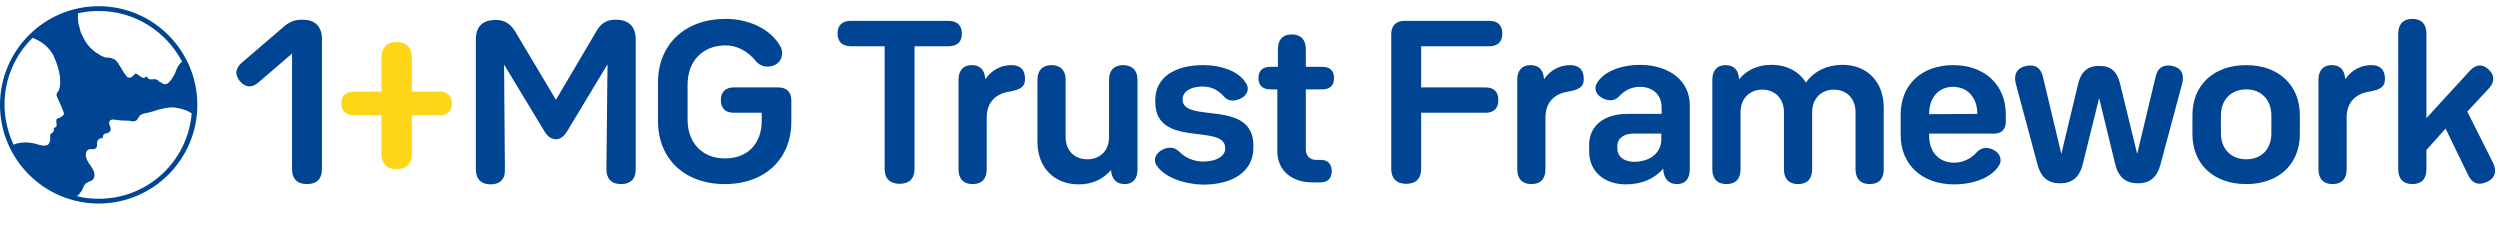
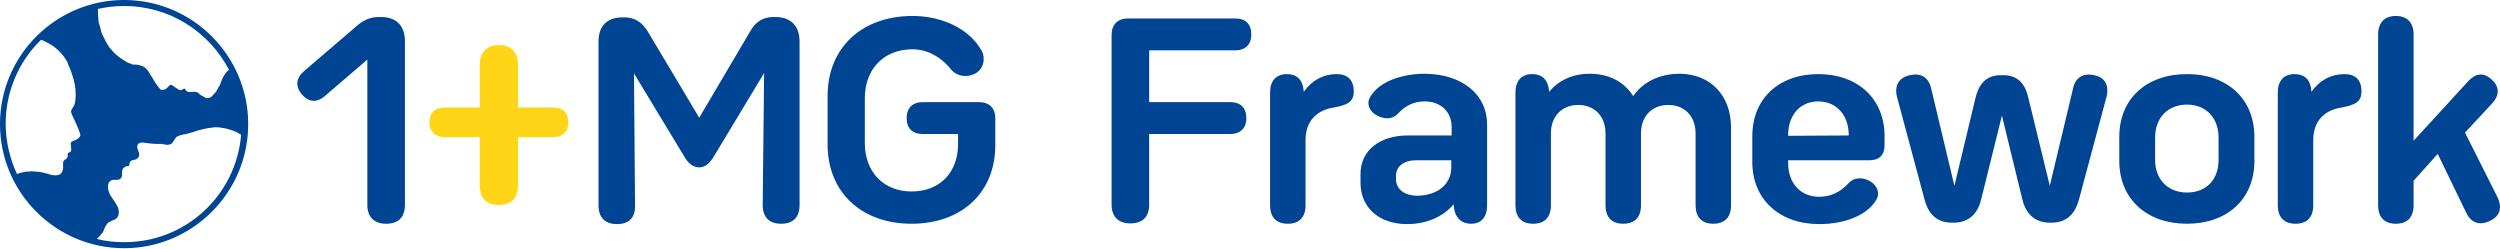
- <svg xmlns="http://www.w3.org/2000/svg" version="1.1" id="Layer_2_00000145060562674190375930000005697921398929451162_" x="0px" y="0px" viewBox="0 0 886.8 82.8" style="enable-background:new 0 0 886.8 82.8;" xml:space="preserve">
-   <style type="text/css">
- 	.st0{enable-background:new    ;}
- 	.st1{fill:#004494;}
- 	.st2{fill:#FFD617;}
- </style>
-   <g id="Layer_1-2">
-     <g>
-       <g class="st0">
-         <path class="st1" d="M114.2,13.8v46.2c0,3.5-1.9,5.3-5.3,5.3c-3.5,0-5.3-1.9-5.3-5.3V19L91.6,29.3c-2.3,2-4.6,1.7-6.5-0.5     c-1.8-2.2-1.7-4.5,0.6-6.5l15.4-13.2C103,7.6,104.7,7,107,7h0.5C111.8,7,114.2,9.5,114.2,13.8z" />
+ <svg xmlns="http://www.w3.org/2000/svg" id="Layer_2" data-name="Layer 2" viewBox="0 0 705.07 70">
+   <defs>
+     <style>
+       .cls-1 {
+         fill: #004494;
+       }
+ 
+       .cls-2 {
+         fill: #ffd617;
+       }
+ 
+       .cls-3 {
+         isolation: isolate;
+       }
+     </style>
+   </defs>
+   <g id="Layer_2-2" data-name="Layer 2">
+     <g id="Layer_1-2" data-name="Layer 1-2">
+       <g>
+         <g class="cls-3">
+           <path class="cls-1" d="m114.2,11.6v46.2c0,3.5-1.9,5.3-5.3,5.3s-5.3-1.9-5.3-5.3V16.8l-12,10.3c-2.3,2-4.6,1.7-6.5-.5-1.8-2.2-1.7-4.5.6-6.5l15.4-13.2c1.9-1.5,3.6-2.1,5.9-2.1h.5c4.3,0,6.7,2.5,6.7,6.8Z" />
+         </g>
+         <g class="cls-3">
+           <path class="cls-1" d="m225.5,11.7v46.1c0,3.5-1.8,5.3-5.2,5.3s-5.2-1.9-5.2-5.3l.4-37.2-14.1,23.4c-1.3,2.2-2.6,3.2-4.2,3.2s-3.1-1-4.3-3.2l-14.1-23.3.3,37.2c.1,3.5-1.7,5.3-5.1,5.3s-5.2-1.9-5.2-5.3V11.7c0-4.4,2.4-6.8,6.8-6.8h.6c2.8,0,4.9,1.4,6.5,4l14.5,24.3,14.4-24.4c1.5-2.7,3.7-4,6.5-4h.6c4.3,0,6.8,2.5,6.8,6.9Z" />
+           <path class="cls-1" d="m280.7,33.4v7.6c0,13.2-9.4,22.1-23.6,22.1s-23.7-8.9-23.7-22.4v-13.6c0-13.6,9.6-22.6,24-22.6,8.1,0,16,3.5,19.5,9.9,1,1.8.8,5.3-2.4,6.6-3,1.1-5.1-.1-6.2-1.3-3.2-4.1-7.3-5.8-10.9-5.8-8.1,0-13.5,5.5-13.5,13.9v12.5c0,8.2,5.3,13.7,13.2,13.7s13.1-5.3,13.1-13.4v-2.8h-9.9c-3,0-4.6-1.6-4.6-4.5s1.7-4.5,4.6-4.5h15.7c3,0,4.7,1.6,4.7,4.6Z" />
+         </g>
+         <g class="cls-3">
+           <path class="cls-1" d="m324.1,14.2v14.6h22.8c3,0,4.6,1.6,4.6,4.5s-1.7,4.5-4.6,4.5h-22.8v19.9c0,3.5-1.9,5.3-5.3,5.3s-5.3-1.9-5.3-5.3V9.9c0-3,1.7-4.7,4.7-4.7h30.1c3,0,4.6,1.6,4.6,4.5s-1.7,4.5-4.6,4.5c0,0-24.2,0-24.2,0Z" />
+         </g>
+         <g class="cls-3">
+           <path class="cls-1" d="m381.8,25.8c0,3-1.9,3.8-5.5,4.5-4.8.7-8.1,3.7-8.1,9.2v18.4c0,3.3-1.7,5.2-5,5.2s-5-1.9-5-5.2v-31.8c0-3.3,1.7-5.2,4.7-5.2s4.6,1.7,4.8,5c2.2-3.2,5.5-5,9.3-5,3,0,4.8,1.6,4.8,4.9Z" />
+         </g>
+         <g class="cls-3">
+           <path class="cls-1" d="m419.4,35.1v22.8c0,3.3-1.6,5.2-4.5,5.2s-4.7-1.9-4.9-5.1v-.4c-3,3.5-7.6,5.6-13.2,5.6-7.8,0-13.1-4.6-13.1-11.7v-2.4c0-6.6,5.3-10.9,13.4-10.9h12.3v-2.4c0-4.3-3.1-7.2-7.6-7.2-2.8,0-5.3,1-7.6,3.5-.9.9-2.3,1.7-4.6,1-3.5-1.1-4.3-3.9-3.2-5.7,2.5-4.4,8.9-6.6,15.5-6.6,10.3.1,17.5,5.7,17.5,14.3Zm-10.1,12.1v-2h-10c-3.3,0-5.6,1.7-5.6,4.4v.8c0,3,2.4,4.8,6.1,4.8,5.6-.1,9.5-3.2,9.5-8Z" />
+           <path class="cls-1" d="m488.2,36v21.9c0,3.3-1.7,5.2-5,5.2s-5-1.9-5-5.2v-20.3c0-4.8-3.1-8-7.7-8s-7.7,3.2-7.7,8v20.3c0,3.3-1.7,5.2-5,5.2s-5-1.9-5-5.2v-20.3c0-4.8-3.1-8-7.7-8s-7.7,3.2-7.7,8v20.3c0,3.3-1.7,5.2-5,5.2s-5-1.9-5-5.2v-31.8c0-3.3,1.7-5.2,4.7-5.2s4.6,1.8,4.8,5c2.6-3.2,6.6-5.1,11.4-5.1,5.5,0,9.8,2.3,12.3,6.3,2.8-4,7.4-6.3,13.2-6.3,8.6.1,14.4,6.1,14.4,15.2Z" />
+         </g>
+         <g class="cls-3">
+           <path class="cls-1" d="m531.5,38.4v2.6c0,2.7-1.5,4.2-4.2,4.2h-23v.7c0,5.8,3.5,9.6,8.8,9.6,3,0,5.9-1.2,8.3-3.9.9-.9,2.3-1.7,4.6-1.1,3.5,1.1,4.3,4,3.2,5.8-2.6,4.5-9.1,6.9-16.1,6.9-11.3,0-18.9-7-18.9-17.5v-7.3c0-10.5,7.4-17.5,18.6-17.5,11.2,0,18.7,7,18.7,17.5Zm-10.1-.2c0-5.8-3.5-9.6-8.6-9.6s-8.5,3.8-8.5,9.6v.1l17.1-.1h0Z" />
+           <path class="cls-1" d="m594.1,27.3l-7.7,28.7c-.9,3.6-3,6.8-7.8,6.8h-.5c-4.8,0-7-3.2-7.8-6.8l-5.7-23.4-5.8,23.4c-.8,3.6-3,6.8-7.8,6.8h-.5c-4.9,0-6.9-3.2-7.8-6.8l-7.7-28.7c-.8-3.2.6-5.5,3.7-6.1,3.1-.7,5.3.6,6,4l6.5,27.2,5.9-24.6c.8-3.5,2.6-6.6,7.2-6.6h.6c4.7,0,6.4,3,7.2,6.6l6,24.6,6.5-27.2c.6-3.3,2.9-4.7,6-4,3,.6,4.3,2.8,3.5,6.1Z" />
+         </g>
+         <g class="cls-3">
+           <path class="cls-1" d="m597.7,45.4v-6.8c0-10.7,7.6-17.7,19.1-17.7s19,7.1,19,17.7v6.8c0,10.7-7.6,17.7-19,17.7s-19.1-7-19.1-17.7Zm28-.3v-6.3c0-5.5-3.5-9.3-8.9-9.3s-9,3.7-9,9.3v6.3c0,5.5,3.6,9.2,9,9.2s8.9-3.6,8.9-9.2Z" />
+           <path class="cls-1" d="m666,25.8c0,3-1.9,3.8-5.5,4.5-4.8.7-8.1,3.7-8.1,9.2v18.4c0,3.3-1.7,5.2-5,5.2s-5-1.9-5-5.2v-31.8c0-3.3,1.7-5.2,4.7-5.2s4.6,1.7,4.8,5c2.2-3.2,5.5-5,9.3-5,3.1,0,4.8,1.6,4.8,4.9Z" />
+           <path class="cls-1" d="m702.2,62.3c-2.9,1.4-5.3.6-6.7-2.4l-8-16.5-6.8,7.6v6.9c0,3.3-1.7,5.2-5,5.2s-5-1.9-5-5.2V9.7c0-3.3,1.8-5.2,5-5.2s5,1.9,5,5.2v30l15.5-16.9c2.1-2.2,4.3-2.4,6.5-.4s2.3,4.3.3,6.6l-7.8,8.4,9.1,18.1c1.5,3,.8,5.5-2.1,6.8Z" />
+         </g>
+         <g id="_3" data-name=" 3">
+           <path class="cls-1" d="m35,0C15.7,0,0,15.7,0,35s15.7,35,35,35,35-15.7,35-35S54.3,0,35,0Zm29.6,19.7c-.5.3-.9.8-1.3,1.4-.6.9-.9,1.9-1.3,2.9-.4.6-.7,1.2-1.1,1.9-.4.5-.9,1-1.4,1.5-.5.2-1,.4-1.5.2-.5-.3-1-.6-1.6-.9-.5-.7-1.2-.9-2-.8-.5.1-1,0-1.4,0-.2-.1-.3-.2-.5-.3-.1-.2-.2-.5-.5-.6-.2-.1-.4.2-.6.3-.4.2-.7.2-1.1-.1-.5-.3-1-.6-1.5-1-.6-.4-.8-.4-1.3.2-.6.7-1.3,1.2-2.3.8-.4-.5-.9-1.1-1.3-1.7-.6-1-1.2-2.1-1.9-3.1-.2-.3-.3-.6-.6-.8-.4-.6-1-.9-1.7-1.1-.8-.3-1.5-.3-2.3-.3-.5-.2-1-.4-1.5-.6-1.3-.8-2.6-1.6-3.7-2.7-.5-.5-.9-1.1-1.4-1.6-.8-1.2-1.5-2.6-2.1-3.9,0-.1,0-.2-.1-.3-.2-1-.5-1.9-.8-2.9v-.2c-.1-.8-.1-1.5-.2-2.3.1-.3.1-.7,0-1,0-.1,0-.2.1-.2,2.3-.5,4.7-.8,7.1-.8,13-.1,24.2,7.3,29.8,18h0ZM11.6,11.2c.4.2.9.4,1.3.6,2.5,1.2,4.4,2.9,5.8,5.2.1.2.2.4.3.5.3,1.1.9,2,1.2,3.1.8,2.3,1.3,4.6,1.1,7.1,0,.6-.1,1.2-.3,1.8l-.3.6c-.1.2-.3.4-.4.6-.3.4-.3.9-.1,1.4.5,1,.9,2.1,1.4,3.1.4.8.7,1.7,1,2.5.1.4.1.7-.2,1-.4.4-.8.7-1.3.9-.1,0-.2.1-.3.1-.9.3-.9.5-.8,1.4,0,.4.1.7.1,1.1s-.2.7-.6.8c-.3.1-.4.2-.4.5v.2c.1.6-.2,1-.7,1.3-.4.2-.6.5-.6.9v1.1c.1.7-.2,1.3-.5,1.8-.2.4-.7.5-1.1.6-.8.1-1.5,0-2.2-.2-1.2-.4-2.4-.7-3.7-.8-1.9-.2-3.8,0-5.5.7-2-4.3-3.2-9.2-3.2-14.2,0-9.2,3.8-17.7,10-23.7h0Zm23.3,57.1c-2.6,0-5.2-.3-7.6-.9l.1-.1c.4-.4.8-.7,1.1-1.2.4-.4.7-.8.8-1.3q0-.1.1-.2c.2-.6.5-1.1.9-1.6.4-.4.9-.5,1.3-.8,1.3-.3,2-1.2,1.9-2.5,0-.8-.3-1.5-.8-2.2-.1-.1-.2-.3-.2-.4-.8-1.2-1.7-2.2-2-3.7-.1-.7-.1-1.3.2-1.9h0c.3-.4.7-.8,1.3-.8h1.3c.6-.1,1-.5,1.1-1.1,0-.3.1-.5,0-.8,0-.4.1-.9.3-1.3.2-.1.3-.3.5-.4.2-.1.4-.2.6-.3.5.1.7,0,.7-.4v-.2c.1-.6.5-1,1.1-1.1.5,0,1-.2,1.4-.7.3-.4.3-.8.2-1.3-.2-.5-.4-1-.5-1.5,0-.3,0-.6.2-.9.3-.4.8-.5,1.2-.5.3,0,.7.1,1,.1.3.1.6.1.8.1,1.2.2,2.5.2,3.8.2.2.1.4.1.6.1.4.1.8.2,1.2.1.6,0,1-.3,1.3-.8.3-.4.5-.8.8-1.2l.2-.2c.4-.2.8-.4,1.2-.5.6-.2,1.2-.2,1.8-.4.5-.1,1-.3,1.5-.4.5-.2,1-.3,1.5-.5,1-.3,2.1-.5,3.1-.7.5-.1,1.1-.1,1.7-.2h.4c.5,0,.9,0,1.3.1.4.1.8.1,1.2.2.3.1.5.1.8.2.4.1.8.3,1.3.4.3.1.7.3,1,.4.2.1.5.2.7.4.2.1.5.3.7.4-1.4,17.1-15.7,30.4-33.1,30.3h0Z" />
+         </g>
+         <path class="cls-2" d="m160.3,34.5c0,2.7-1.6,4.2-4.5,4.2h-9.7v13.6c0,3.5-1.9,5.5-5.4,5.5s-5.4-1.9-5.4-5.5v-13.6h-9.7c-2.8,0-4.5-1.5-4.5-4.2s1.6-4.2,4.5-4.2h9.7v-12c0-3.5,1.9-5.6,5.4-5.6s5.4,2,5.4,5.6v12h9.7c2.9-.1,4.5,1.5,4.5,4.2Z" />
      </g>
-       <g class="st0">
-         <path class="st1" d="M225.5,13.9v46.1c0,3.5-1.8,5.3-5.2,5.3c-3.4,0-5.2-1.9-5.2-5.3l0.4-37.2l-14.1,23.4     c-1.3,2.2-2.6,3.2-4.2,3.2s-3.1-1-4.3-3.2l-14.1-23.3l0.3,37.2c0.1,3.5-1.7,5.3-5.1,5.3c-3.3,0-5.2-1.9-5.2-5.3V13.9     c0-4.4,2.4-6.8,6.8-6.8h0.6c2.8,0,4.9,1.4,6.5,4l14.5,24.3L211.6,11c1.5-2.7,3.7-4,6.5-4h0.6C223,7,225.5,9.5,225.5,13.9z" />
-         <path class="st1" d="M280.7,35.6v7.6c0,13.2-9.4,22.1-23.6,22.1c-14.2,0-23.7-8.9-23.7-22.4V29.3c0-13.6,9.6-22.6,24-22.6     c8.1,0,16,3.5,19.5,9.9c1,1.8,0.8,5.3-2.4,6.6c-3,1.1-5.1-0.1-6.2-1.3c-3.2-4.1-7.3-5.8-10.9-5.8c-8.1,0-13.5,5.5-13.5,13.9v12.5     c0,8.2,5.3,13.7,13.2,13.7c8.2,0,13.1-5.3,13.1-13.4V40h-9.9c-3,0-4.6-1.6-4.6-4.5c0-2.9,1.7-4.5,4.6-4.5H276     C279,31,280.7,32.6,280.7,35.6z" />
-       </g>
-       <g class="st0">
-         <path class="st1" d="M341.2,11.9c0,3-1.7,4.5-4.7,4.5h-12.1v43.5c0,3.5-1.9,5.3-5.3,5.3c-3.4,0-5.3-1.9-5.3-5.3V16.4h-12     c-3,0-4.7-1.6-4.7-4.5c0-3,1.7-4.5,4.7-4.5h34.6C339.5,7.4,341.2,9,341.2,11.9z" />
-       </g>
-       <g class="st0">
-         <path class="st1" d="M363.6,28c0,3-1.9,3.8-5.5,4.5c-4.8,0.7-8.1,3.7-8.1,9.2v18.4c0,3.3-1.7,5.2-5,5.2c-3.2,0-5-1.9-5-5.2V28.3     c0-3.3,1.7-5.2,4.7-5.2c3,0,4.6,1.7,4.8,5c2.2-3.2,5.5-5,9.3-5C361.9,23.1,363.6,24.7,363.6,28z" />
-         <path class="st1" d="M403.5,28.3v31.8c0,3.3-1.6,5.2-4.5,5.2c-3,0-4.7-1.8-4.9-5c-2.7,3.2-6.6,5.1-11.4,5.1     c-8.8,0-14.7-6-14.7-15.1V28.3c0-3.3,1.8-5.2,5-5.2s5,1.9,5,5.2v20.3c0,4.8,3.1,7.9,7.7,7.9s7.7-3.1,7.7-7.9V28.3     c0-3.3,1.8-5.2,5-5.2S403.5,25,403.5,28.3z" />
-       </g>
-       <g class="st0">
-         <path class="st1" d="M410.1,58.4c-1.1-1.8-0.1-4.7,3.5-5.8c2.3-0.6,3.6,0.2,4.6,1.1c2.4,2.5,5.6,3.6,8.6,3.6     c4.7,0,7.8-1.9,7.8-4.6v-0.2c0-8.9-24.8,0.3-24.8-16.3v-0.7c0-8,6.8-12.4,17-12.4c6.5,0,12.8,2.2,15.3,6.6     c1.2,1.8,0.4,4.7-3.2,5.7c-2.3,0.7-3.7-0.1-4.6-1c-2.3-2.7-4.9-3.7-7.7-3.7c-4.3,0-7.1,1.8-7.1,4.5v0.1c0,8.7,25.1-0.4,25.1,16.3     v0.8c0,8.4-7.2,13.1-18,13.1C420,65.3,412.8,62.9,410.1,58.4z" />
-       </g>
-       <g class="st0">
-         <path class="st1" d="M472.4,60.7c0,2.5-1.4,4-4.1,4h-2.7c-7.6,0-12.5-4.4-12.5-11V31.7h-2.5c-2.7,0-4.2-1.4-4.2-4s1.5-4,4.2-4     h2.7v-6.3c0-3.3,1.7-5.2,4.9-5.2c3.2,0,5,1.9,5,5.2v6.3h5.9c2.7,0,4.1,1.4,4.1,4s-1.4,4-4.1,4h-5.9V53c0,2.2,1.4,3.7,3.5,3.7h1.7     C470.9,56.7,472.4,58.1,472.4,60.7z" />
-       </g>
-       <g class="st0">
-         <path class="st1" d="M504.1,16.4V31h22.8c3,0,4.6,1.6,4.6,4.5c0,3-1.7,4.5-4.6,4.5h-22.8v19.9c0,3.5-1.9,5.3-5.3,5.3     c-3.4,0-5.3-1.9-5.3-5.3V12.1c0-3,1.7-4.7,4.7-4.7h30.1c3,0,4.6,1.6,4.6,4.5c0,3-1.7,4.5-4.6,4.5H504.1z" />
-       </g>
-       <g class="st0">
-         <path class="st1" d="M561.8,28c0,3-1.9,3.8-5.5,4.5c-4.8,0.7-8.1,3.7-8.1,9.2v18.4c0,3.3-1.7,5.2-5,5.2c-3.2,0-5-1.9-5-5.2V28.3     c0-3.3,1.7-5.2,4.7-5.2c3,0,4.6,1.7,4.8,5c2.2-3.2,5.5-5,9.3-5C560,23.1,561.8,24.7,561.8,28z" />
-       </g>
-       <g class="st0">
-         <path class="st1" d="M599.4,37.3v22.8c0,3.3-1.6,5.2-4.5,5.2c-3,0-4.7-1.9-4.9-5.1v-0.4c-3,3.5-7.6,5.6-13.2,5.6     c-7.8,0-13.1-4.6-13.1-11.7v-2.4c0-6.6,5.3-10.9,13.4-10.9h12.3V38c0-4.3-3.1-7.2-7.6-7.2c-2.8,0-5.3,1-7.6,3.5     c-0.9,0.9-2.3,1.7-4.6,1c-3.5-1.1-4.3-3.9-3.2-5.7c2.5-4.4,8.9-6.6,15.5-6.6C592.2,23.1,599.4,28.7,599.4,37.3z M589.3,49.4v-2     h-10c-3.3,0-5.6,1.7-5.6,4.4v0.8c0,3,2.4,4.8,6.1,4.8C585.4,57.3,589.3,54.2,589.3,49.4z" />
-         <path class="st1" d="M668.2,38.2v21.9c0,3.3-1.7,5.2-5,5.2c-3.2,0-5-1.9-5-5.2V39.8c0-4.8-3.1-8-7.7-8c-4.5,0-7.7,3.2-7.7,8v20.3     c0,3.3-1.7,5.2-5,5.2c-3.2,0-5-1.9-5-5.2V39.8c0-4.8-3.1-8-7.7-8c-4.5,0-7.7,3.2-7.7,8v20.3c0,3.3-1.7,5.2-5,5.2     c-3.2,0-5-1.9-5-5.2V28.3c0-3.3,1.7-5.2,4.7-5.2c3,0,4.6,1.8,4.8,5c2.6-3.2,6.6-5.1,11.4-5.1c5.5,0,9.8,2.3,12.3,6.3     c2.8-4,7.4-6.3,13.2-6.3C662.4,23.1,668.2,29.1,668.2,38.2z" />
-       </g>
-       <g class="st0">
-         <path class="st1" d="M711.5,40.6v2.6c0,2.7-1.5,4.2-4.2,4.2h-23v0.7c0,5.8,3.5,9.6,8.8,9.6c3,0,5.9-1.2,8.3-3.9     c0.9-0.9,2.3-1.7,4.6-1.1c3.5,1.1,4.3,4,3.2,5.8c-2.6,4.5-9.1,6.9-16.1,6.9c-11.3,0-18.9-7-18.9-17.5v-7.3     c0-10.5,7.4-17.5,18.6-17.5C704,23.1,711.5,30.1,711.5,40.6z M701.4,40.4c0-5.8-3.5-9.6-8.6-9.6c-5.1,0-8.5,3.8-8.5,9.6v0.1     L701.4,40.4L701.4,40.4z" />
-         <path class="st1" d="M774.1,29.5l-7.7,28.7c-0.9,3.6-3,6.8-7.8,6.8h-0.5c-4.8,0-7-3.2-7.8-6.8l-5.7-23.4l-5.8,23.4     c-0.8,3.6-3,6.8-7.8,6.8h-0.5c-4.9,0-6.9-3.2-7.8-6.8l-7.7-28.7c-0.8-3.2,0.6-5.5,3.7-6.1c3.1-0.7,5.3,0.6,6,4l6.5,27.2l5.9-24.6     c0.8-3.5,2.6-6.6,7.2-6.6h0.6c4.7,0,6.4,3,7.2,6.6l6,24.6l6.5-27.2c0.6-3.3,2.9-4.7,6-4C773.6,24,774.9,26.2,774.1,29.5z" />
-       </g>
-       <g class="st0">
-         <path class="st1" d="M777.7,47.6v-6.8c0-10.7,7.6-17.7,19.1-17.7c11.4,0,19,7.1,19,17.7v6.8c0,10.7-7.6,17.7-19,17.7     C785.3,65.3,777.7,58.3,777.7,47.6z M805.7,47.3v-6.3c0-5.5-3.5-9.3-8.9-9.3s-9,3.7-9,9.3v6.3c0,5.5,3.6,9.2,9,9.2     S805.7,52.9,805.7,47.3z" />
-         <path class="st1" d="M846,28c0,3-1.9,3.8-5.5,4.5c-4.8,0.7-8.1,3.7-8.1,9.2v18.4c0,3.3-1.7,5.2-5,5.2c-3.2,0-5-1.9-5-5.2V28.3     c0-3.3,1.7-5.2,4.7-5.2c3,0,4.6,1.7,4.8,5c2.2-3.2,5.5-5,9.3-5C844.3,23.1,846,24.7,846,28z" />
-         <path class="st1" d="M882.2,64.5c-2.9,1.4-5.3,0.6-6.7-2.4l-8-16.5l-6.8,7.6v6.9c0,3.3-1.7,5.2-5,5.2c-3.2,0-5-1.9-5-5.2V11.9     c0-3.3,1.8-5.2,5-5.2c3.3,0,5,1.9,5,5.2v30L876.2,25c2.1-2.2,4.3-2.4,6.5-0.4c2.2,2,2.3,4.3,0.3,6.6l-7.8,8.4l9.1,18.1     C885.8,60.7,885.1,63.2,882.2,64.5z" />
-       </g>
-       <g id="_3">
-         <path class="st1" d="M35,2.2c-19.3,0-35,15.7-35,35s15.7,35,35,35s35-15.7,35-35S54.3,2.2,35,2.2z M64.6,21.9     c-0.5,0.3-0.9,0.8-1.3,1.4c-0.6,0.9-0.9,1.9-1.3,2.9c-0.4,0.6-0.7,1.2-1.1,1.9c-0.4,0.5-0.9,1-1.4,1.5c-0.5,0.2-1,0.4-1.5,0.2     c-0.5-0.3-1-0.6-1.6-0.9c-0.5-0.7-1.2-0.9-2-0.8c-0.5,0.1-1,0-1.4,0c-0.2-0.1-0.3-0.2-0.5-0.3c-0.1-0.2-0.2-0.5-0.5-0.6     c-0.2-0.1-0.4,0.2-0.6,0.3c-0.4,0.2-0.7,0.2-1.1-0.1c-0.5-0.3-1-0.6-1.5-1C48.2,26,48,26,47.5,26.6c-0.6,0.7-1.3,1.2-2.3,0.8     c-0.4-0.5-0.9-1.1-1.3-1.7c-0.6-1-1.2-2.1-1.9-3.1c-0.2-0.3-0.3-0.6-0.6-0.8c-0.4-0.6-1-0.9-1.7-1.1c-0.8-0.3-1.5-0.3-2.3-0.3     c-0.5-0.2-1-0.4-1.5-0.6c-1.3-0.8-2.6-1.6-3.7-2.7c-0.5-0.5-0.9-1.1-1.4-1.6c-0.8-1.2-1.5-2.6-2.1-3.9c0-0.1,0-0.2-0.1-0.3     c-0.2-1-0.5-1.9-0.8-2.9c0-0.1,0-0.1,0-0.2c-0.1-0.8-0.1-1.5-0.2-2.3c0.1-0.3,0.1-0.7,0-1c0-0.1,0-0.2,0.1-0.2     c2.3-0.5,4.7-0.8,7.1-0.8C47.8,3.8,59,11.2,64.6,21.9L64.6,21.9z M11.6,13.4c0.4,0.2,0.9,0.4,1.3,0.6c2.5,1.2,4.4,2.9,5.8,5.2     c0.1,0.2,0.2,0.4,0.3,0.5c0.3,1.1,0.9,2,1.2,3.1c0.8,2.3,1.3,4.6,1.1,7.1c0,0.6-0.1,1.2-0.3,1.8c-0.1,0.2-0.2,0.4-0.3,0.6     c-0.1,0.2-0.3,0.4-0.4,0.6c-0.3,0.4-0.3,0.9-0.1,1.4c0.5,1,0.9,2.1,1.4,3.1c0.4,0.8,0.7,1.7,1,2.5c0.1,0.4,0.1,0.7-0.2,1     c-0.4,0.4-0.8,0.7-1.3,0.9c-0.1,0-0.2,0.1-0.3,0.1c-0.9,0.3-0.9,0.5-0.8,1.4c0,0.4,0.1,0.7,0.1,1.1c0,0.4-0.2,0.7-0.6,0.8     c-0.3,0.1-0.4,0.2-0.4,0.5c0,0.1,0,0.2,0,0.2c0.1,0.6-0.2,1-0.7,1.3c-0.4,0.2-0.6,0.5-0.6,0.9c0,0.4,0,0.7,0,1.1     c0.1,0.7-0.2,1.3-0.5,1.8c-0.2,0.4-0.7,0.5-1.1,0.6c-0.8,0.1-1.5,0-2.2-0.2c-1.2-0.4-2.4-0.7-3.7-0.8c-1.9-0.2-3.8,0-5.5,0.7     c-2-4.3-3.2-9.2-3.2-14.2C1.6,27.9,5.4,19.4,11.6,13.4L11.6,13.4z M34.9,70.5c-2.6,0-5.2-0.3-7.6-0.9c0,0,0.1-0.1,0.1-0.1     c0.4-0.4,0.8-0.7,1.1-1.2c0.4-0.4,0.7-0.8,0.8-1.3c0-0.1,0-0.1,0.1-0.2c0.2-0.6,0.5-1.1,0.9-1.6c0.4-0.4,0.9-0.5,1.3-0.8     c1.3-0.3,2-1.2,1.9-2.5c0-0.8-0.3-1.5-0.8-2.2c-0.1-0.1-0.2-0.3-0.2-0.4c-0.8-1.2-1.7-2.2-2-3.7c-0.1-0.7-0.1-1.3,0.2-1.9     c0,0,0,0,0,0c0.3-0.4,0.7-0.8,1.3-0.8c0.1,0,0.2,0,0.2,0c0.4,0,0.8,0,1.1,0c0.6-0.1,1-0.5,1.1-1.1c0-0.3,0.1-0.5,0-0.8     c0-0.4,0.1-0.9,0.3-1.3c0.2-0.1,0.3-0.3,0.5-0.4c0.2-0.1,0.4-0.2,0.6-0.3c0.5,0.1,0.7,0,0.7-0.4c0-0.1,0-0.1,0-0.2     c0.1-0.6,0.5-1,1.1-1.1c0.5,0,1-0.2,1.4-0.7c0.3-0.4,0.3-0.8,0.2-1.3c-0.2-0.5-0.4-1-0.5-1.5c0-0.3,0-0.6,0.2-0.9     c0.3-0.4,0.8-0.5,1.2-0.5c0.3,0,0.7,0.1,1,0.1c0.3,0.1,0.6,0.1,0.8,0.1c1.2,0.2,2.5,0.2,3.8,0.2c0.2,0.1,0.4,0.1,0.6,0.1     c0.4,0.1,0.8,0.2,1.2,0.1c0.6,0,1-0.3,1.3-0.8c0.3-0.4,0.5-0.8,0.8-1.2c0.1-0.1,0.1-0.1,0.2-0.2c0.4-0.2,0.8-0.4,1.2-0.5     c0.6-0.2,1.2-0.2,1.8-0.4c0.5-0.1,1-0.3,1.5-0.4c0.5-0.2,1-0.3,1.5-0.5c1-0.3,2.1-0.5,3.1-0.7c0.5-0.1,1.1-0.1,1.7-0.2     c0.2,0,0.3,0,0.4,0c0.5,0,0.9,0,1.3,0.1c0.4,0.1,0.8,0.1,1.2,0.2c0.3,0.1,0.5,0.1,0.8,0.2c0.4,0.1,0.8,0.3,1.3,0.4     c0.3,0.1,0.7,0.3,1,0.4c0.2,0.1,0.5,0.2,0.7,0.4c0.2,0.1,0.5,0.3,0.7,0.4C66.6,57.3,52.3,70.6,34.9,70.5L34.9,70.5z" />
-       </g>
-       <path class="st2" d="M160.3,36.7c0,2.7-1.6,4.2-4.5,4.2h-9.7v13.6c0,3.5-1.9,5.5-5.4,5.5s-5.4-1.9-5.4-5.5V40.9h-9.7    c-2.8,0-4.5-1.5-4.5-4.2s1.6-4.2,4.5-4.2h9.7v-12c0-3.5,1.9-5.6,5.4-5.6s5.4,2,5.4,5.6v12h9.7C158.7,32.4,160.3,34,160.3,36.7z" />
    </g>
  </g>
</svg>
